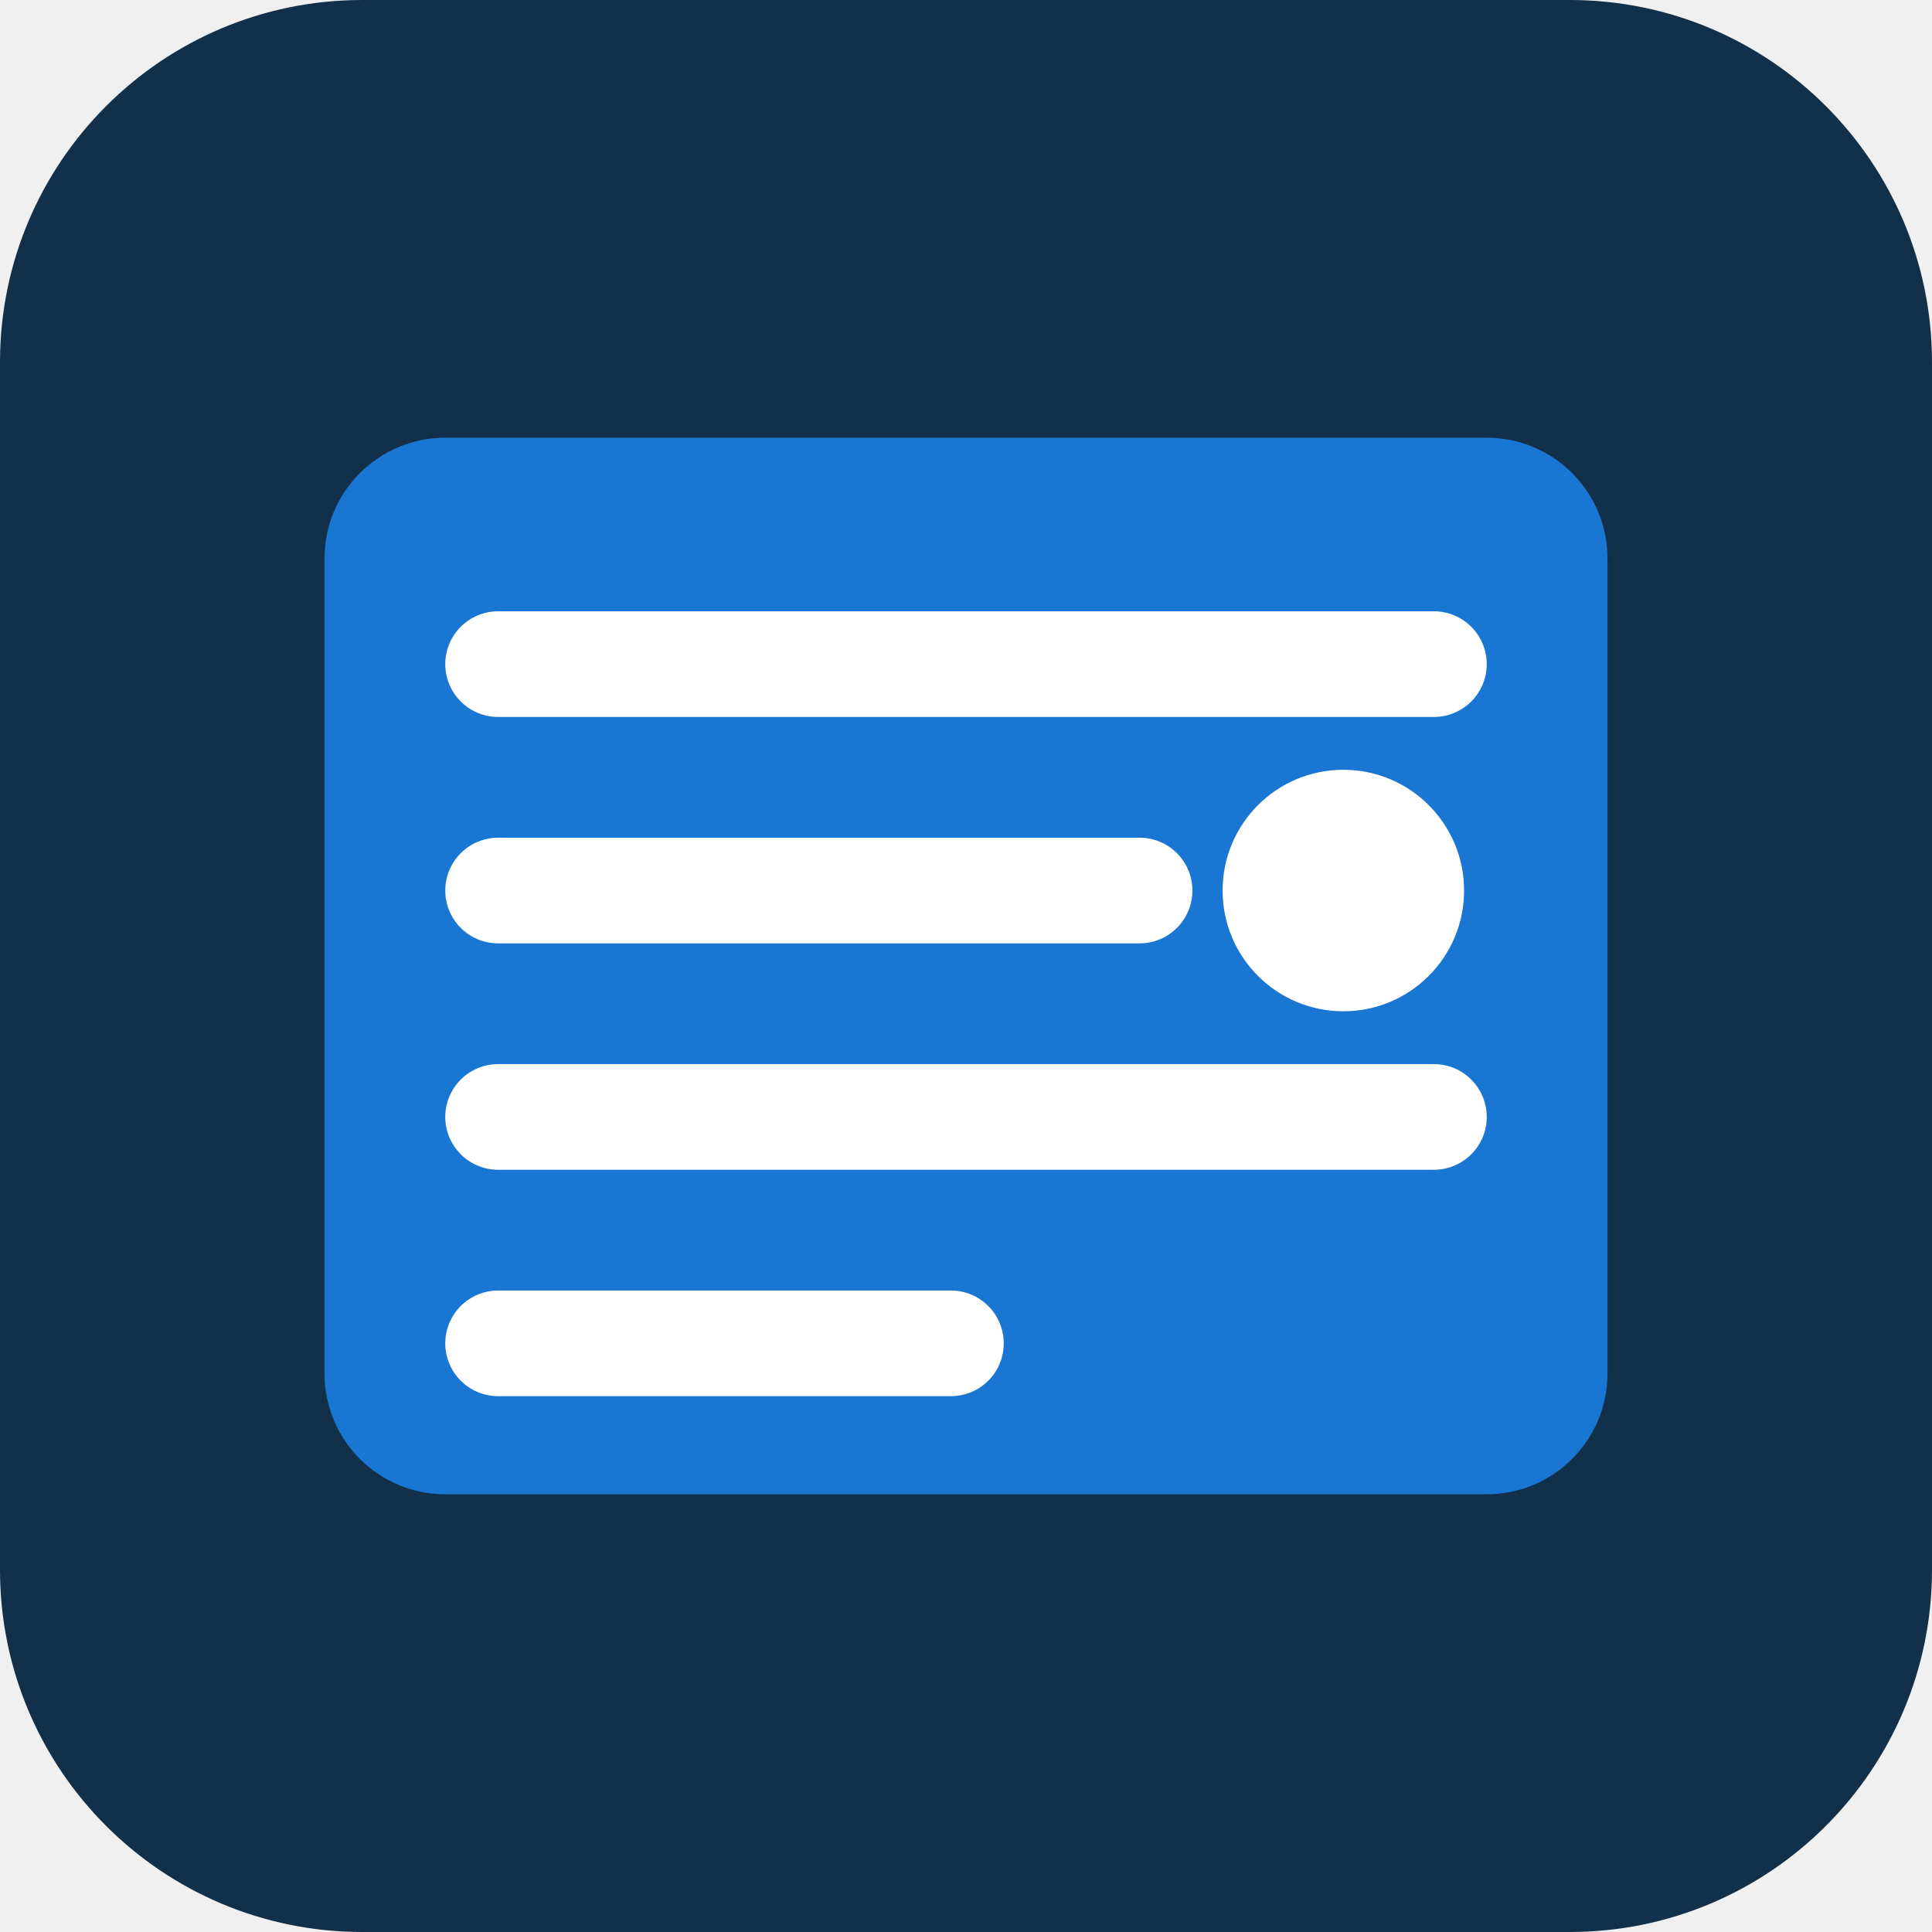
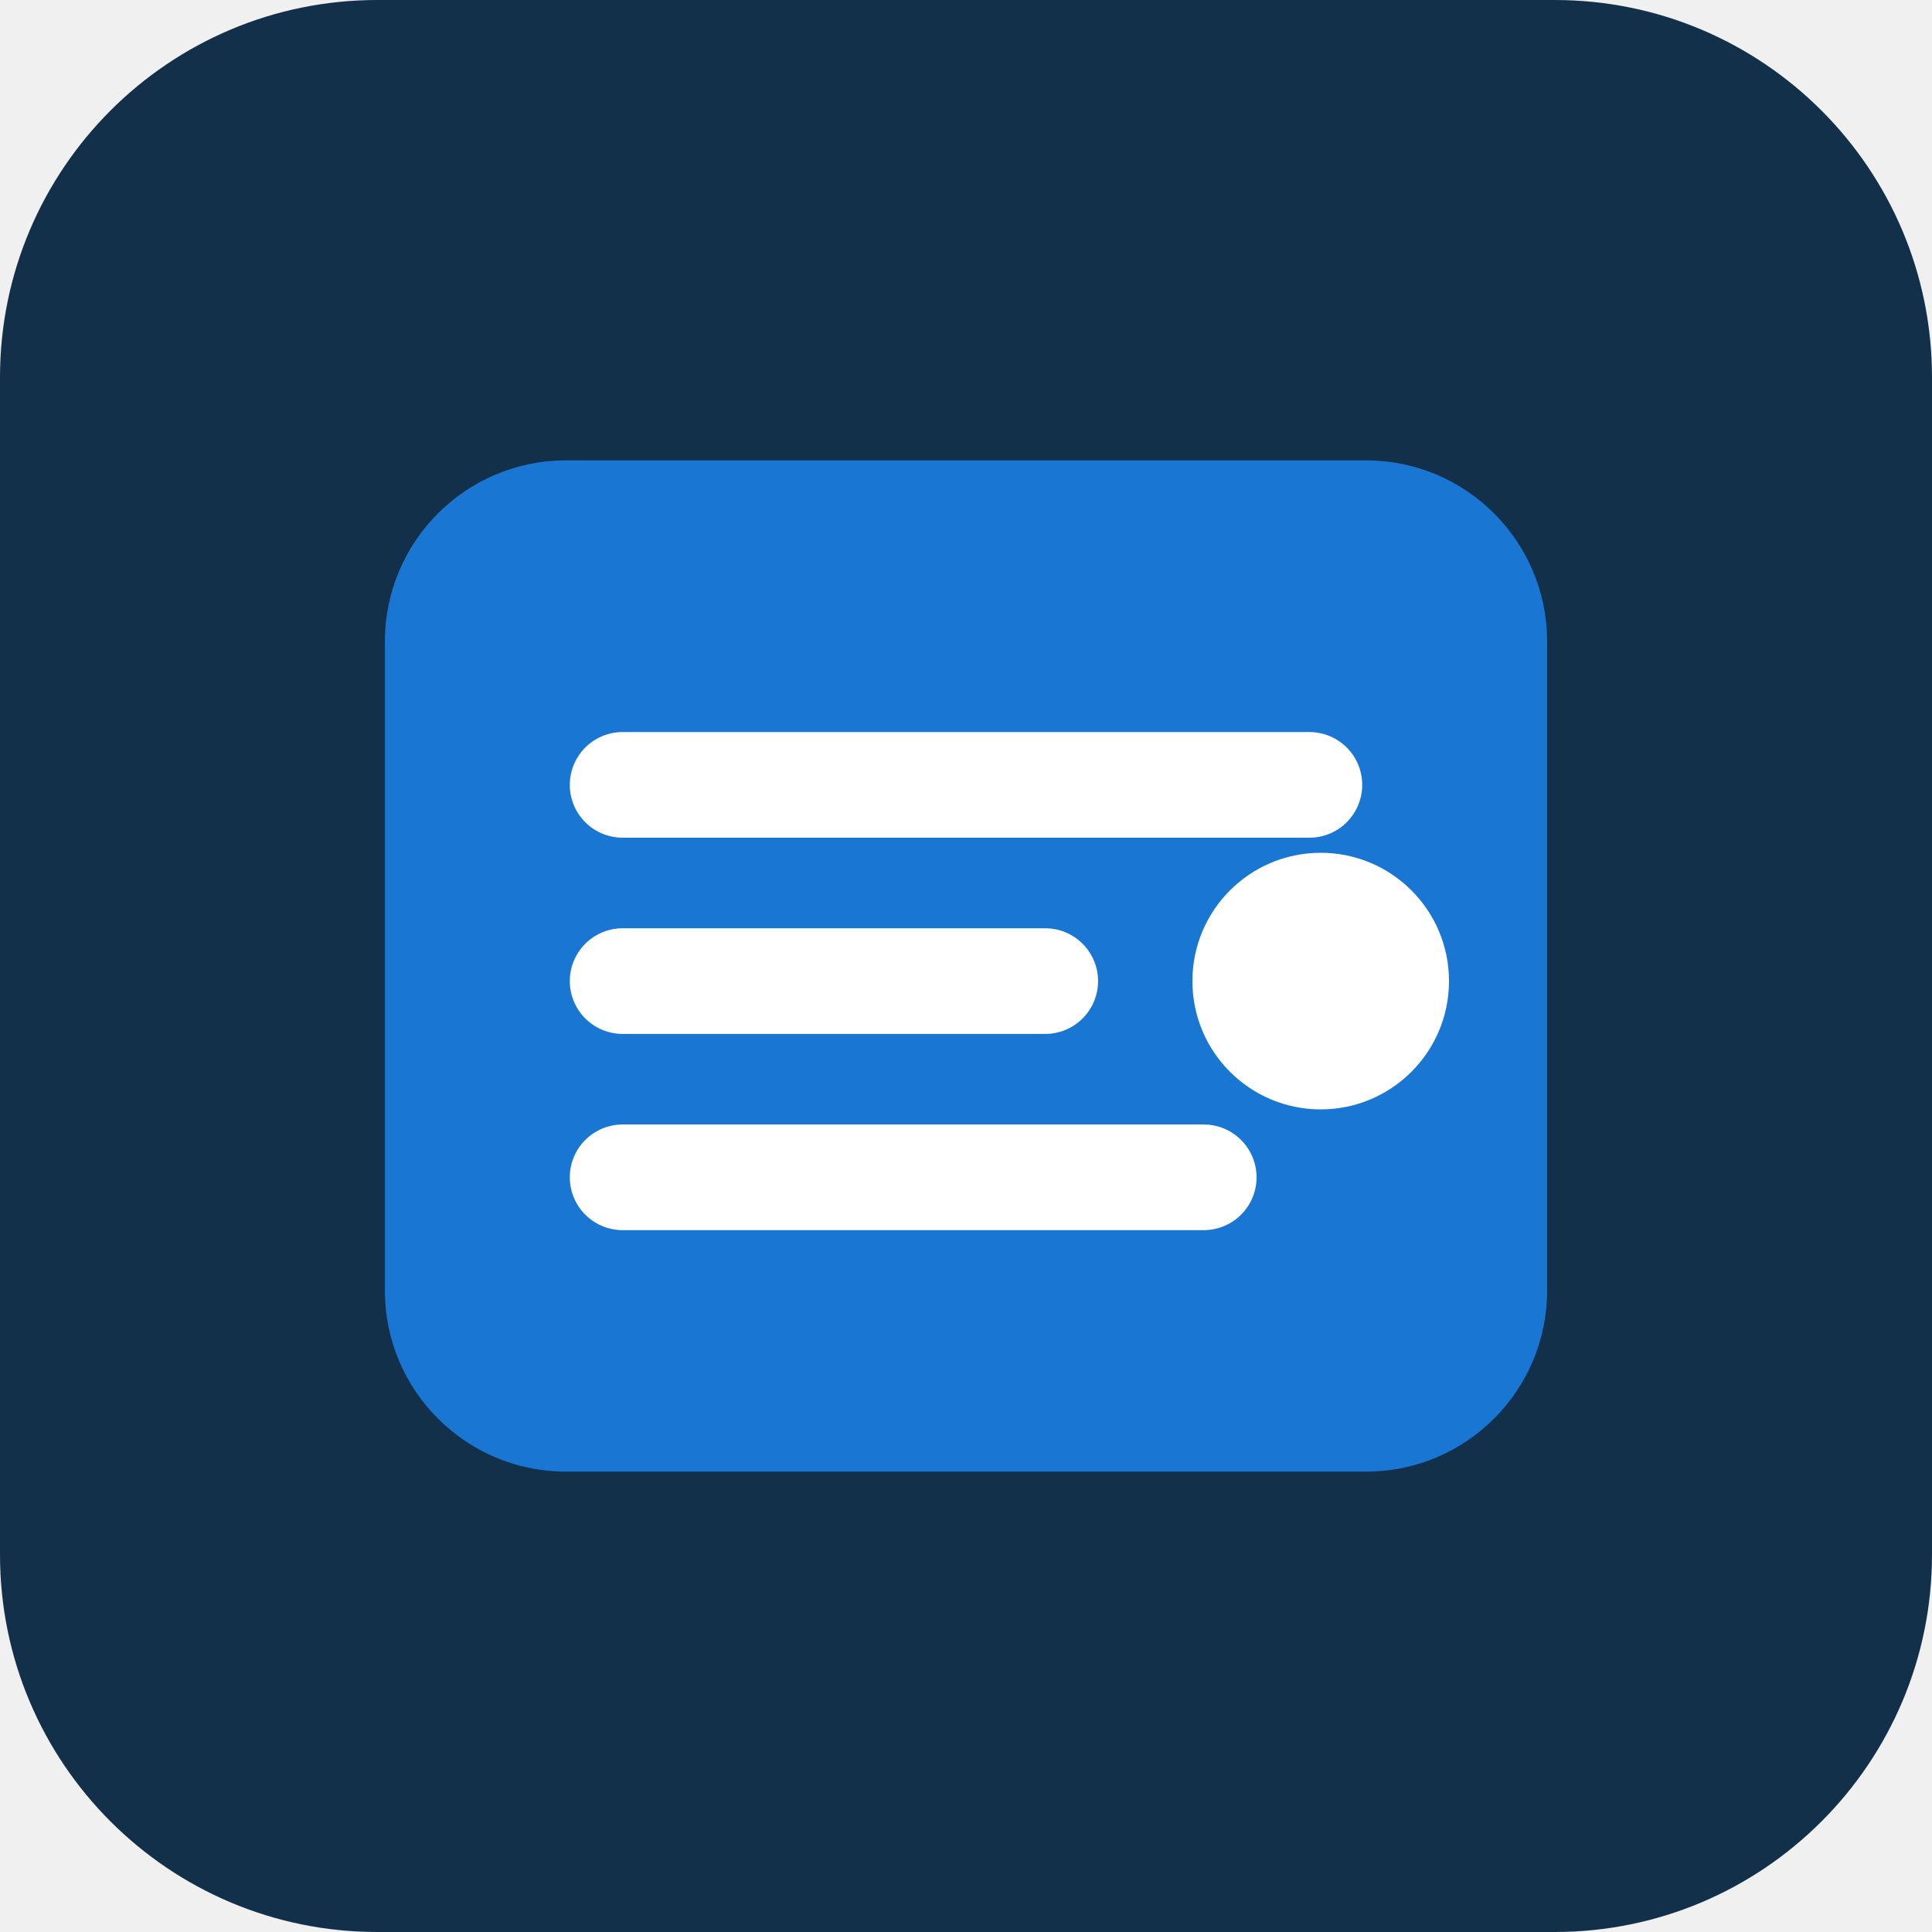
- <svg xmlns="http://www.w3.org/2000/svg" width="512" height="512" viewBox="0 0 512 512">
-   <rect width="512" height="512" rx="96" fill="#12304a" />
-   <rect x="86" y="116" width="340" height="280" rx="32" fill="#1976d2" />
-   <path d="M132 176h248M132 236h170M132 296h248M132 356h120" stroke="#fff" stroke-width="28" stroke-linecap="round" />
-   <circle cx="356" cy="236" r="32" fill="#fff" />
+ <svg xmlns="http://www.w3.org/2000/svg" viewBox="0 0 512 512">
+   <rect width="512" height="512" rx="100" fill="#12304a" />
+   <rect x="102" y="122" width="308" height="268" rx="48" fill="#1976d2" />
+   <path d="M165 208h182M165 260h112M165 312h154" stroke="#fff" stroke-width="28" stroke-linecap="round" />
+   <circle cx="350" cy="260" r="34" fill="#fff" />
</svg>
